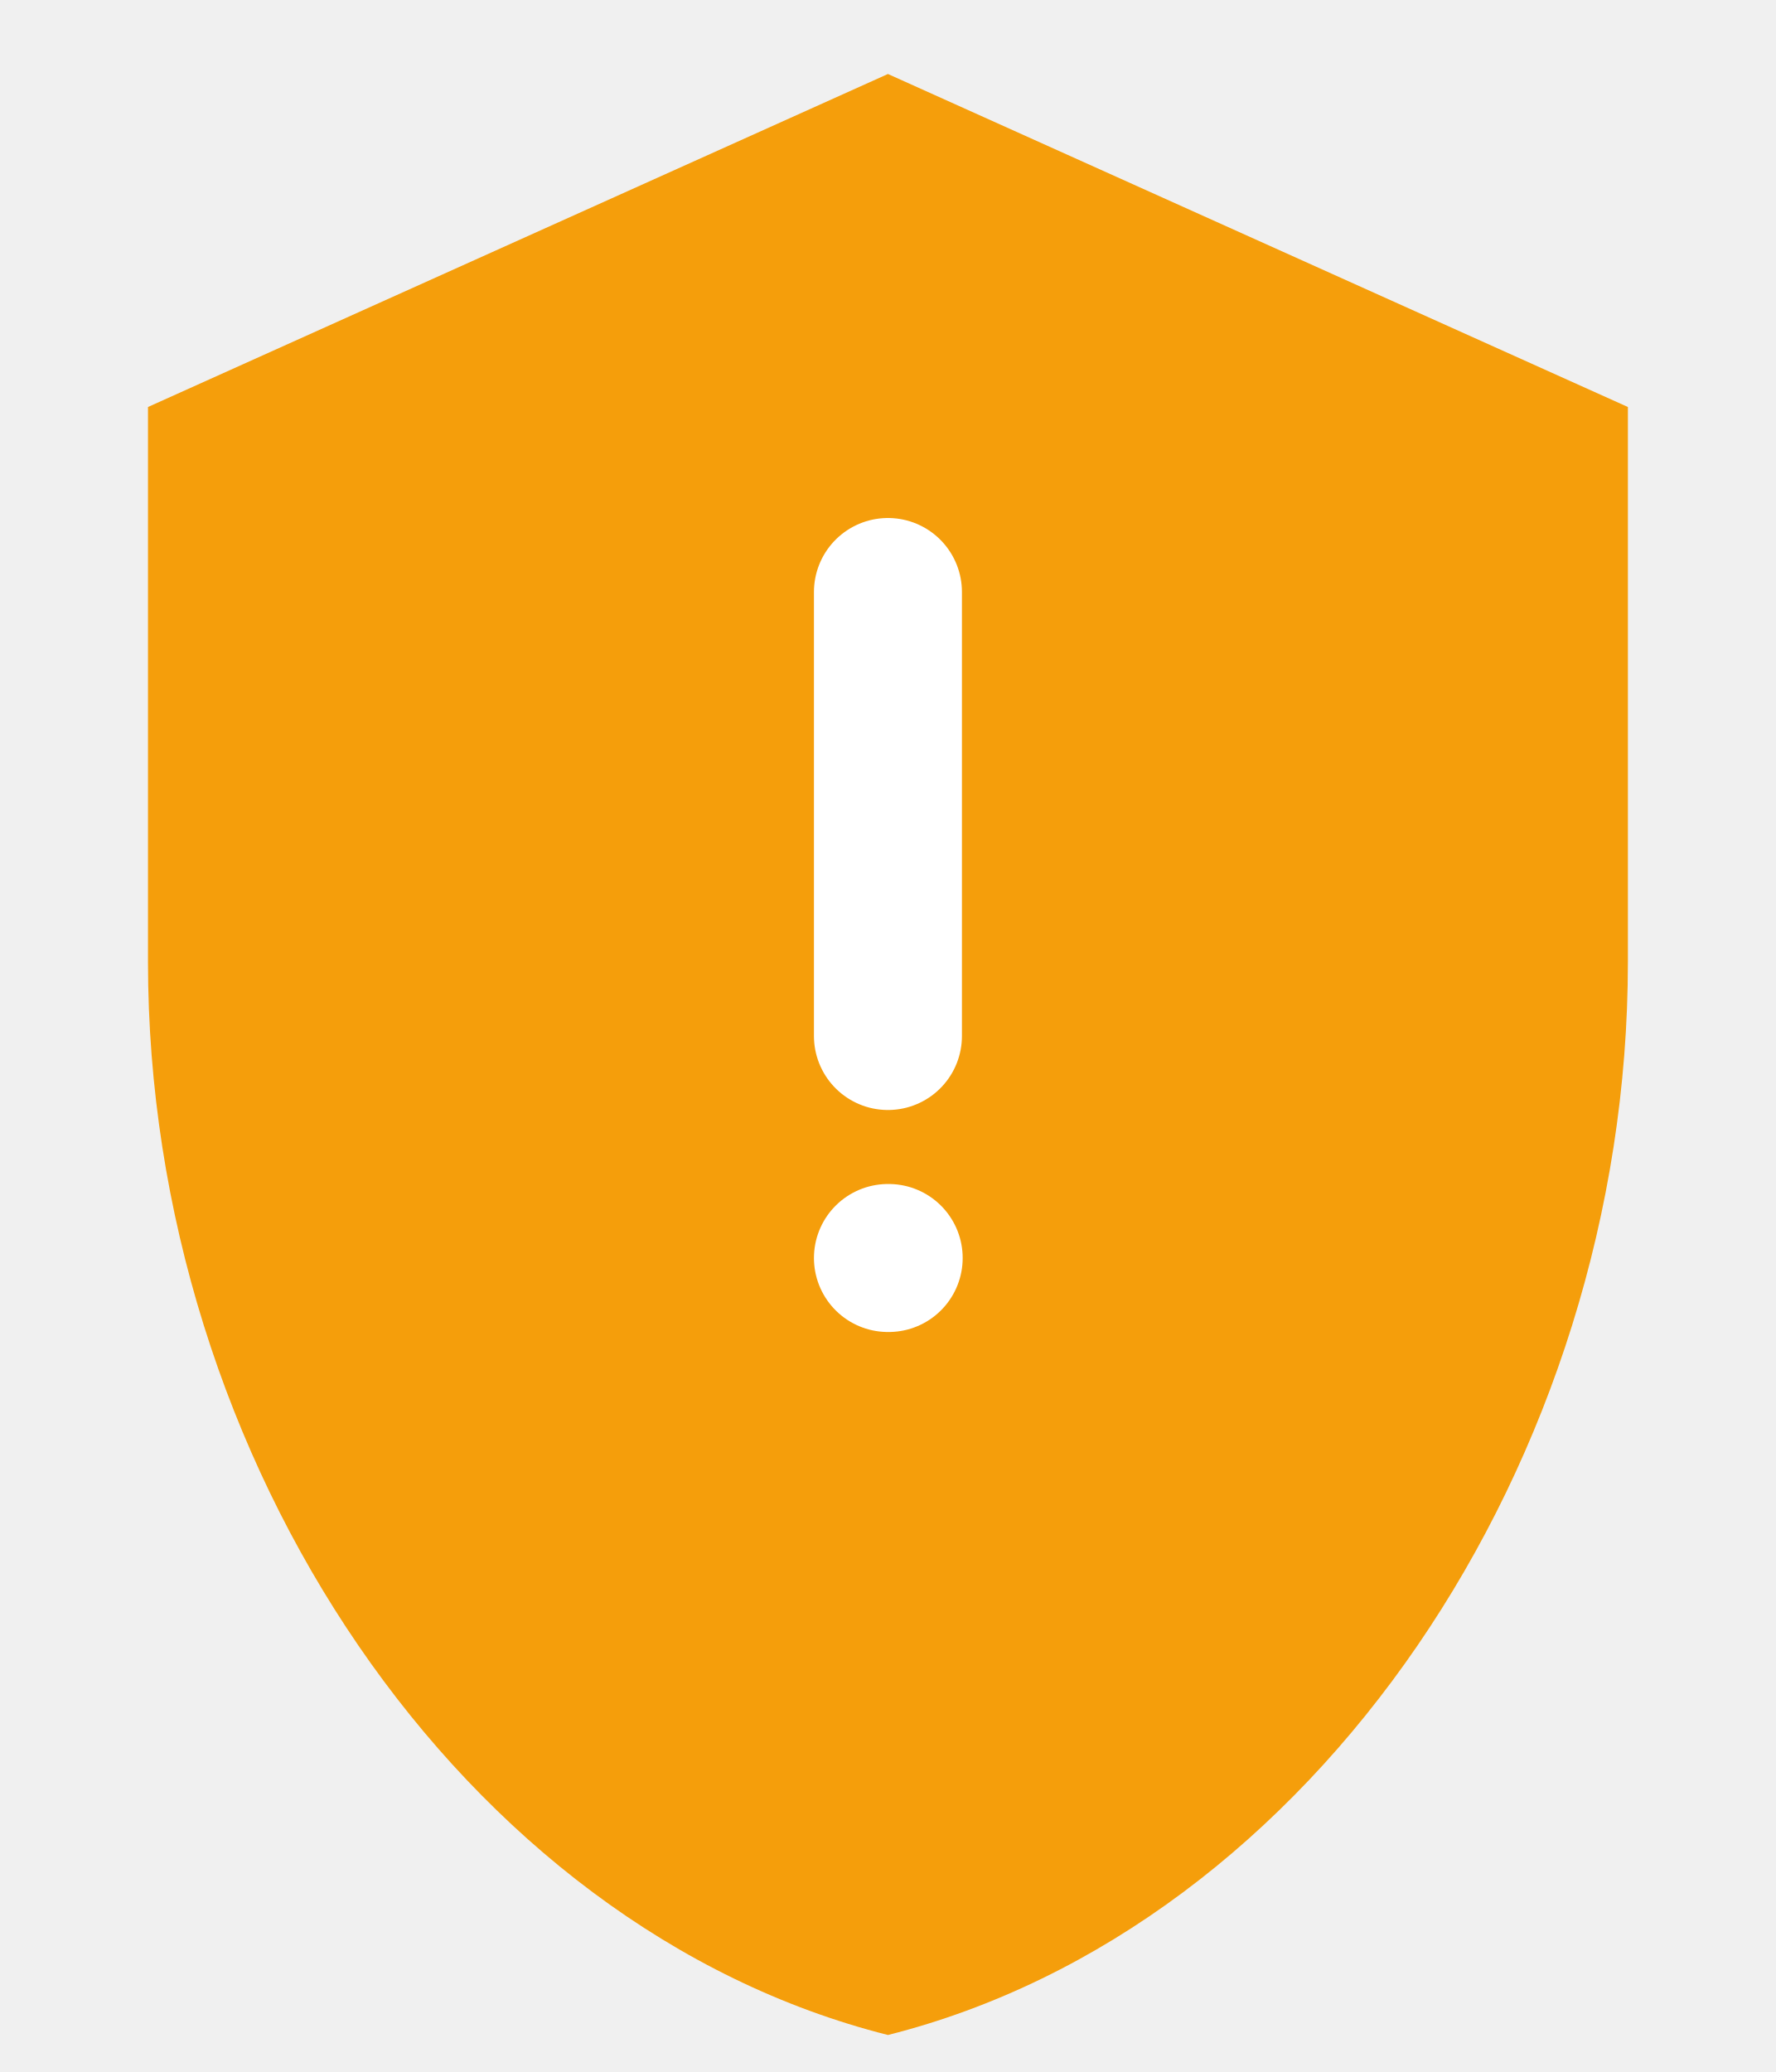
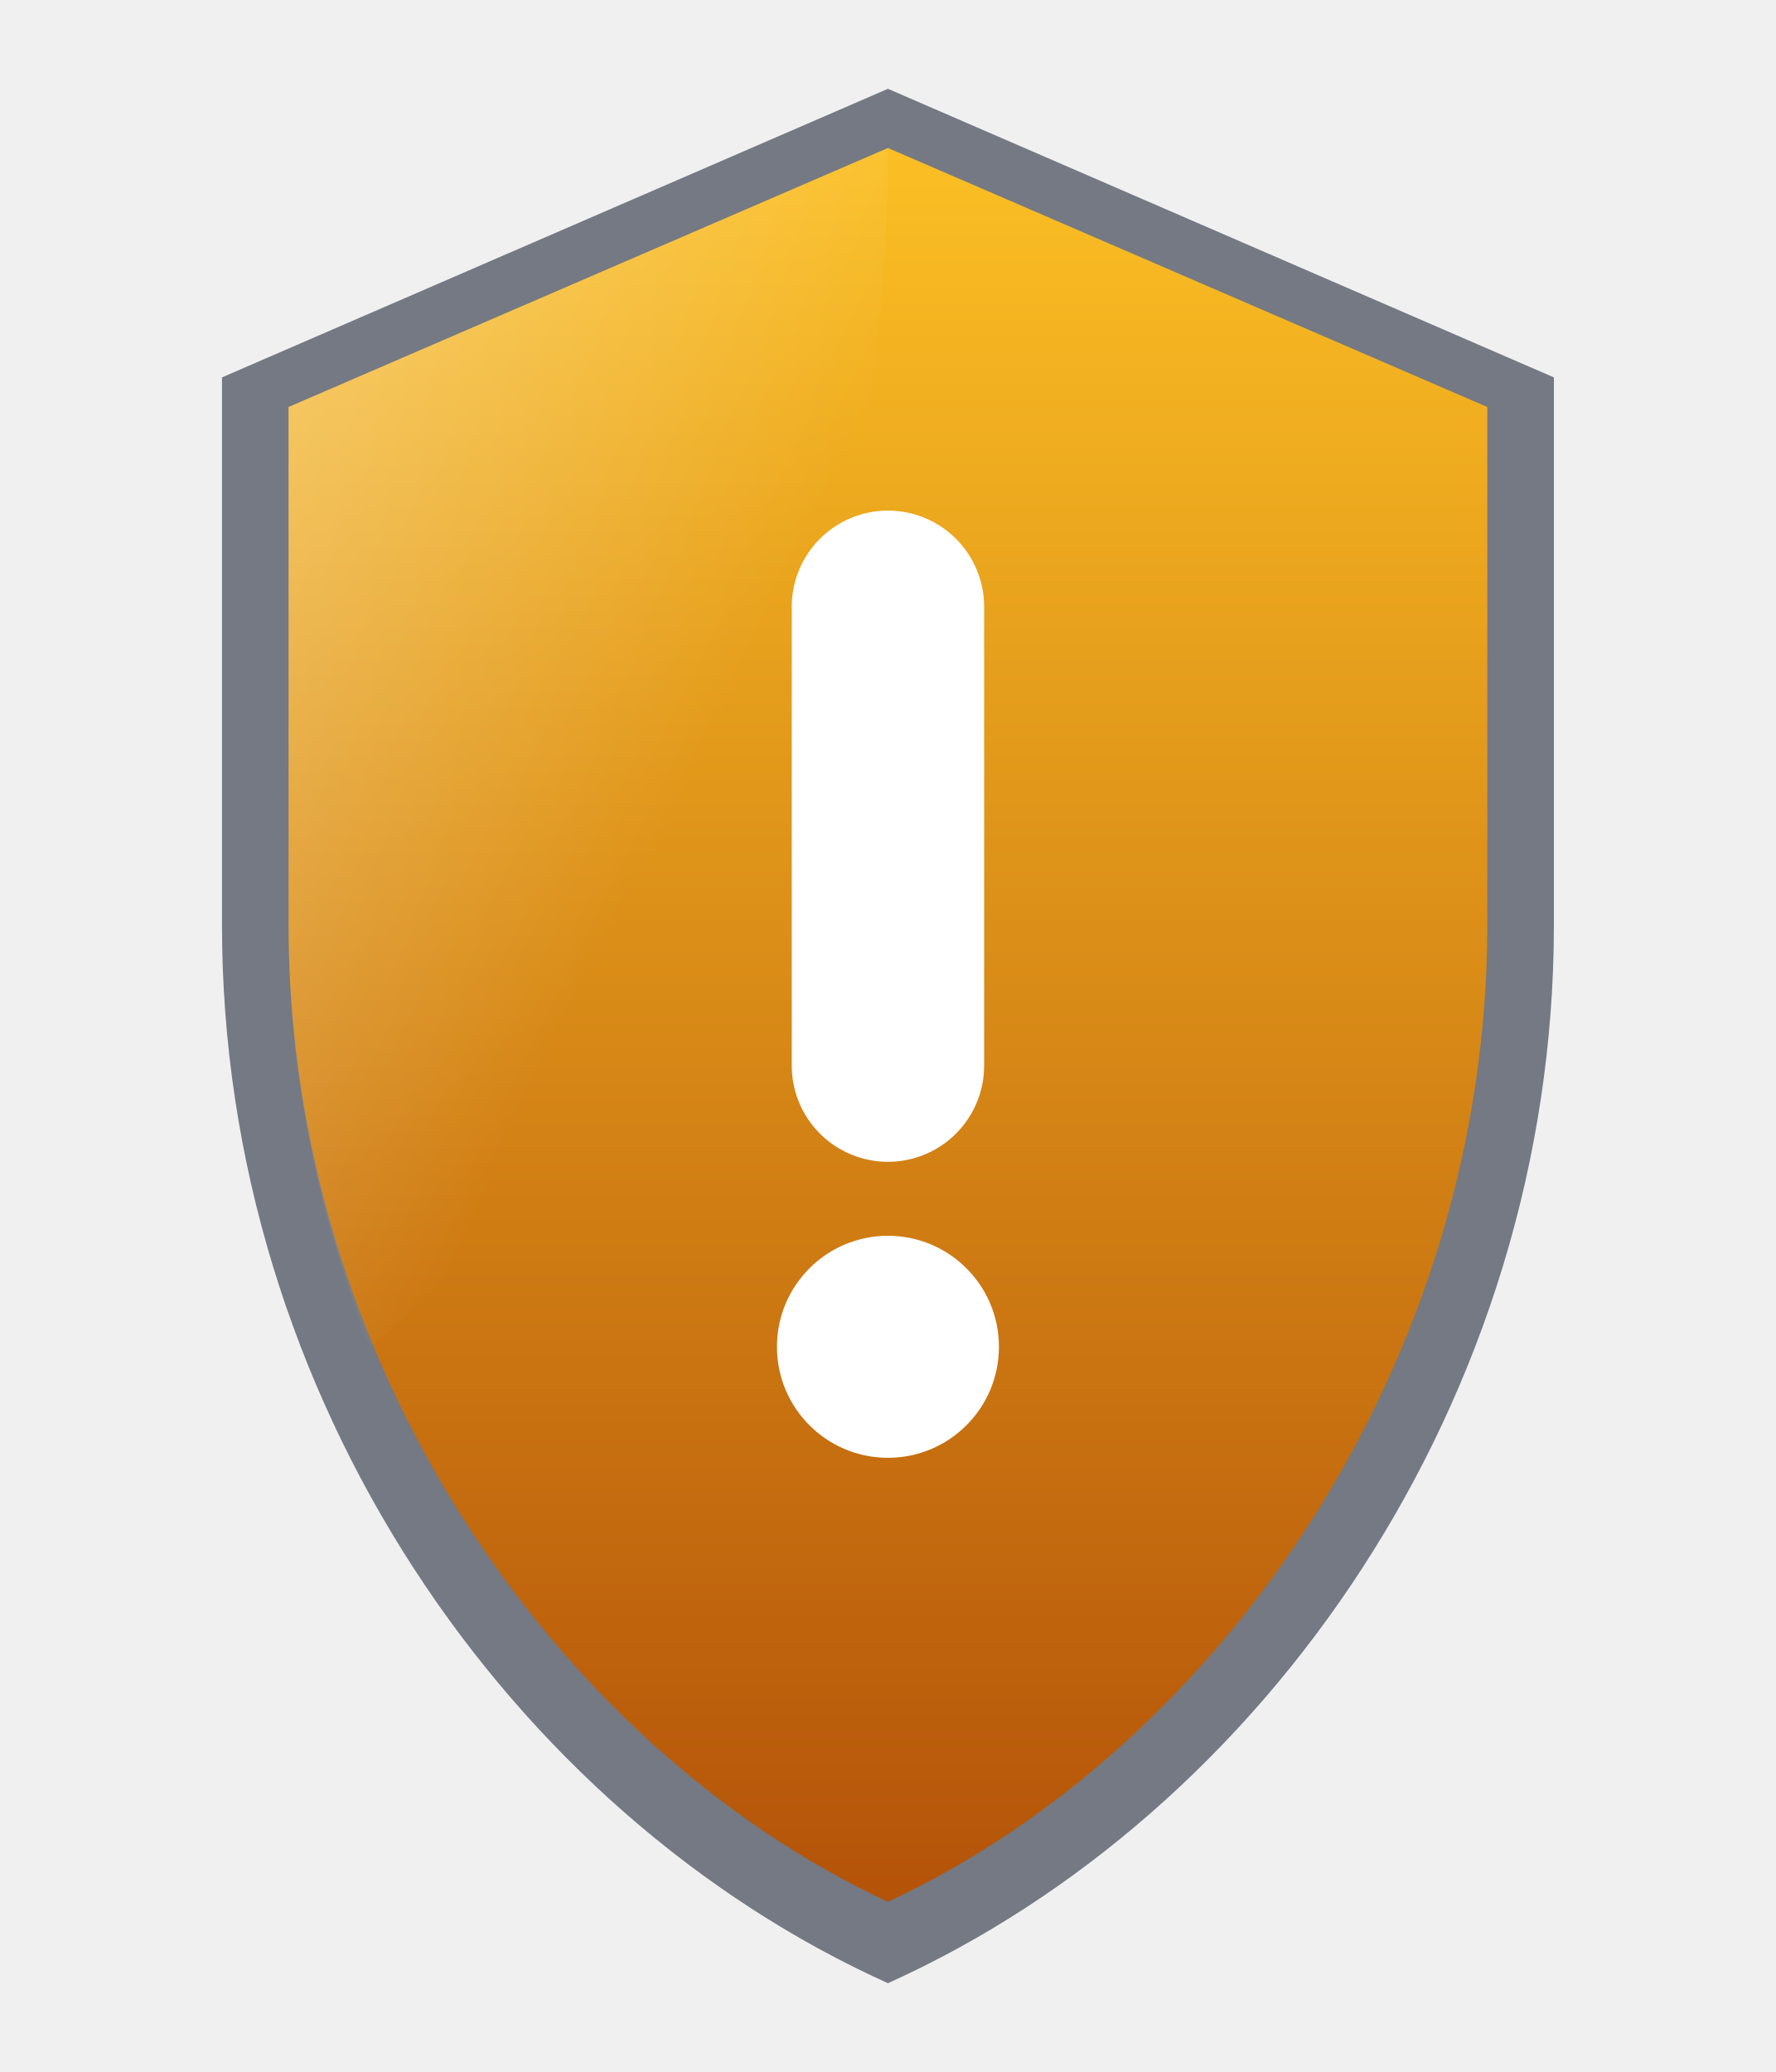
<svg xmlns="http://www.w3.org/2000/svg" viewBox="0 0 24 28" width="24" height="28">
-   <path d="M12 1L2 5.5v7.5c0 6.75 4.25 13.05 10 14.5 5.75-1.45 10-7.75 10-14.5V5.5L12 1z" fill="#f59e0b" />
-   <path d="M12 8v6M12 17h.01" stroke="white" stroke-width="2" stroke-linecap="round" fill="none" />
+   <defs>
+     <linearGradient id="g" x1="0" y1="0" x2="0" y2="1">
+       <stop offset="0" stop-color="#fbbf24" />
+       <stop offset="1" stop-color="#b45309" />
+     </linearGradient>
+     <linearGradient id="h" x1="0" y1="0" x2="1" y2="1">
+       <stop offset="0" stop-color="#ffffff" stop-opacity="0.35" />
+       <stop offset="0.6" stop-color="#ffffff" stop-opacity="0" />
+     </linearGradient>
+   </defs>
+   <path d="M12 1.2 3 5.1v7.4c0 6.4 3.9 12 9 14.3 5.1-2.3 9-7.9 9-14.3V5.1z" fill="#0f172a" opacity="0.55" />
+   <path d="M12 2 3.9 5.5v7c0 5.9 3.6 11.1 8.1 13.2 4.5-2.1 8.1-7.3 8.1-13.2v-7z" fill="url(#g)" />
+   <path d="M12 2 3.9 5.5v7c0 2 .4 3.9 1.1 5.7C9 15 12 9 12 2z" fill="url(#h)" />
+   <path d="M12 8.2v6.2" stroke="#ffffff" stroke-width="2.6" stroke-linecap="round" />
+   <circle cx="12" cy="18.2" r="1.5" fill="#ffffff" />
</svg>
